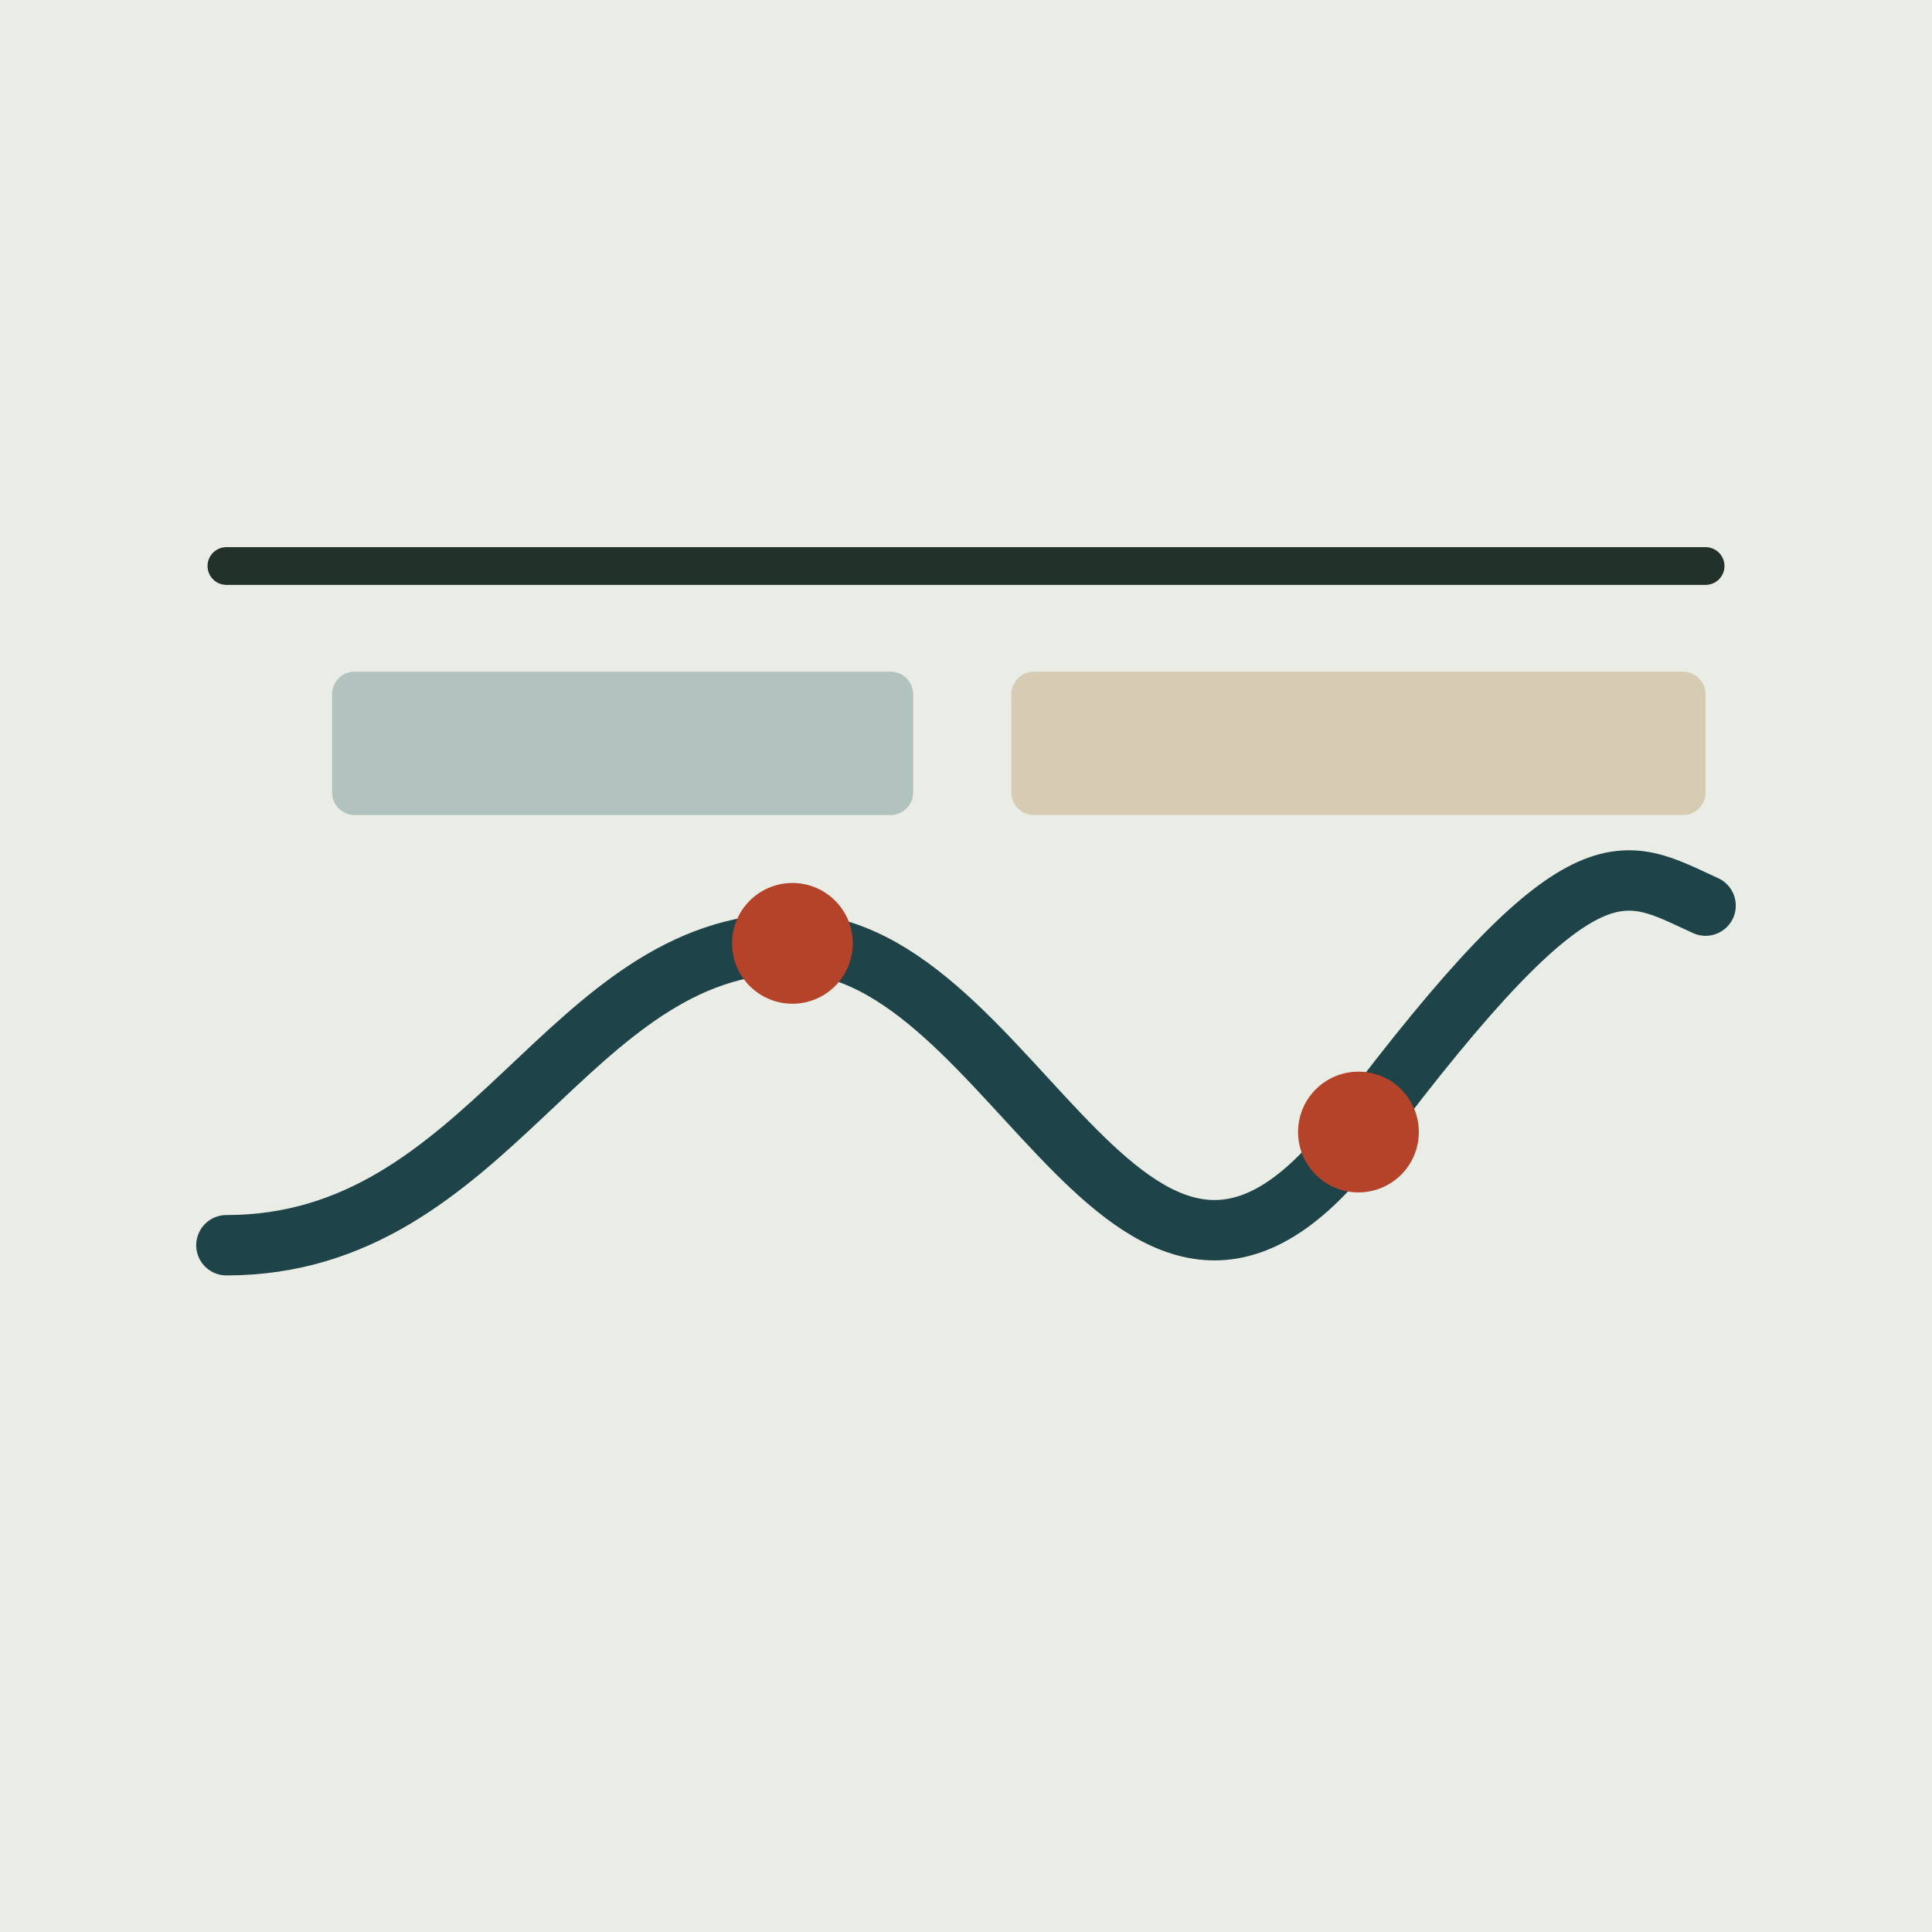
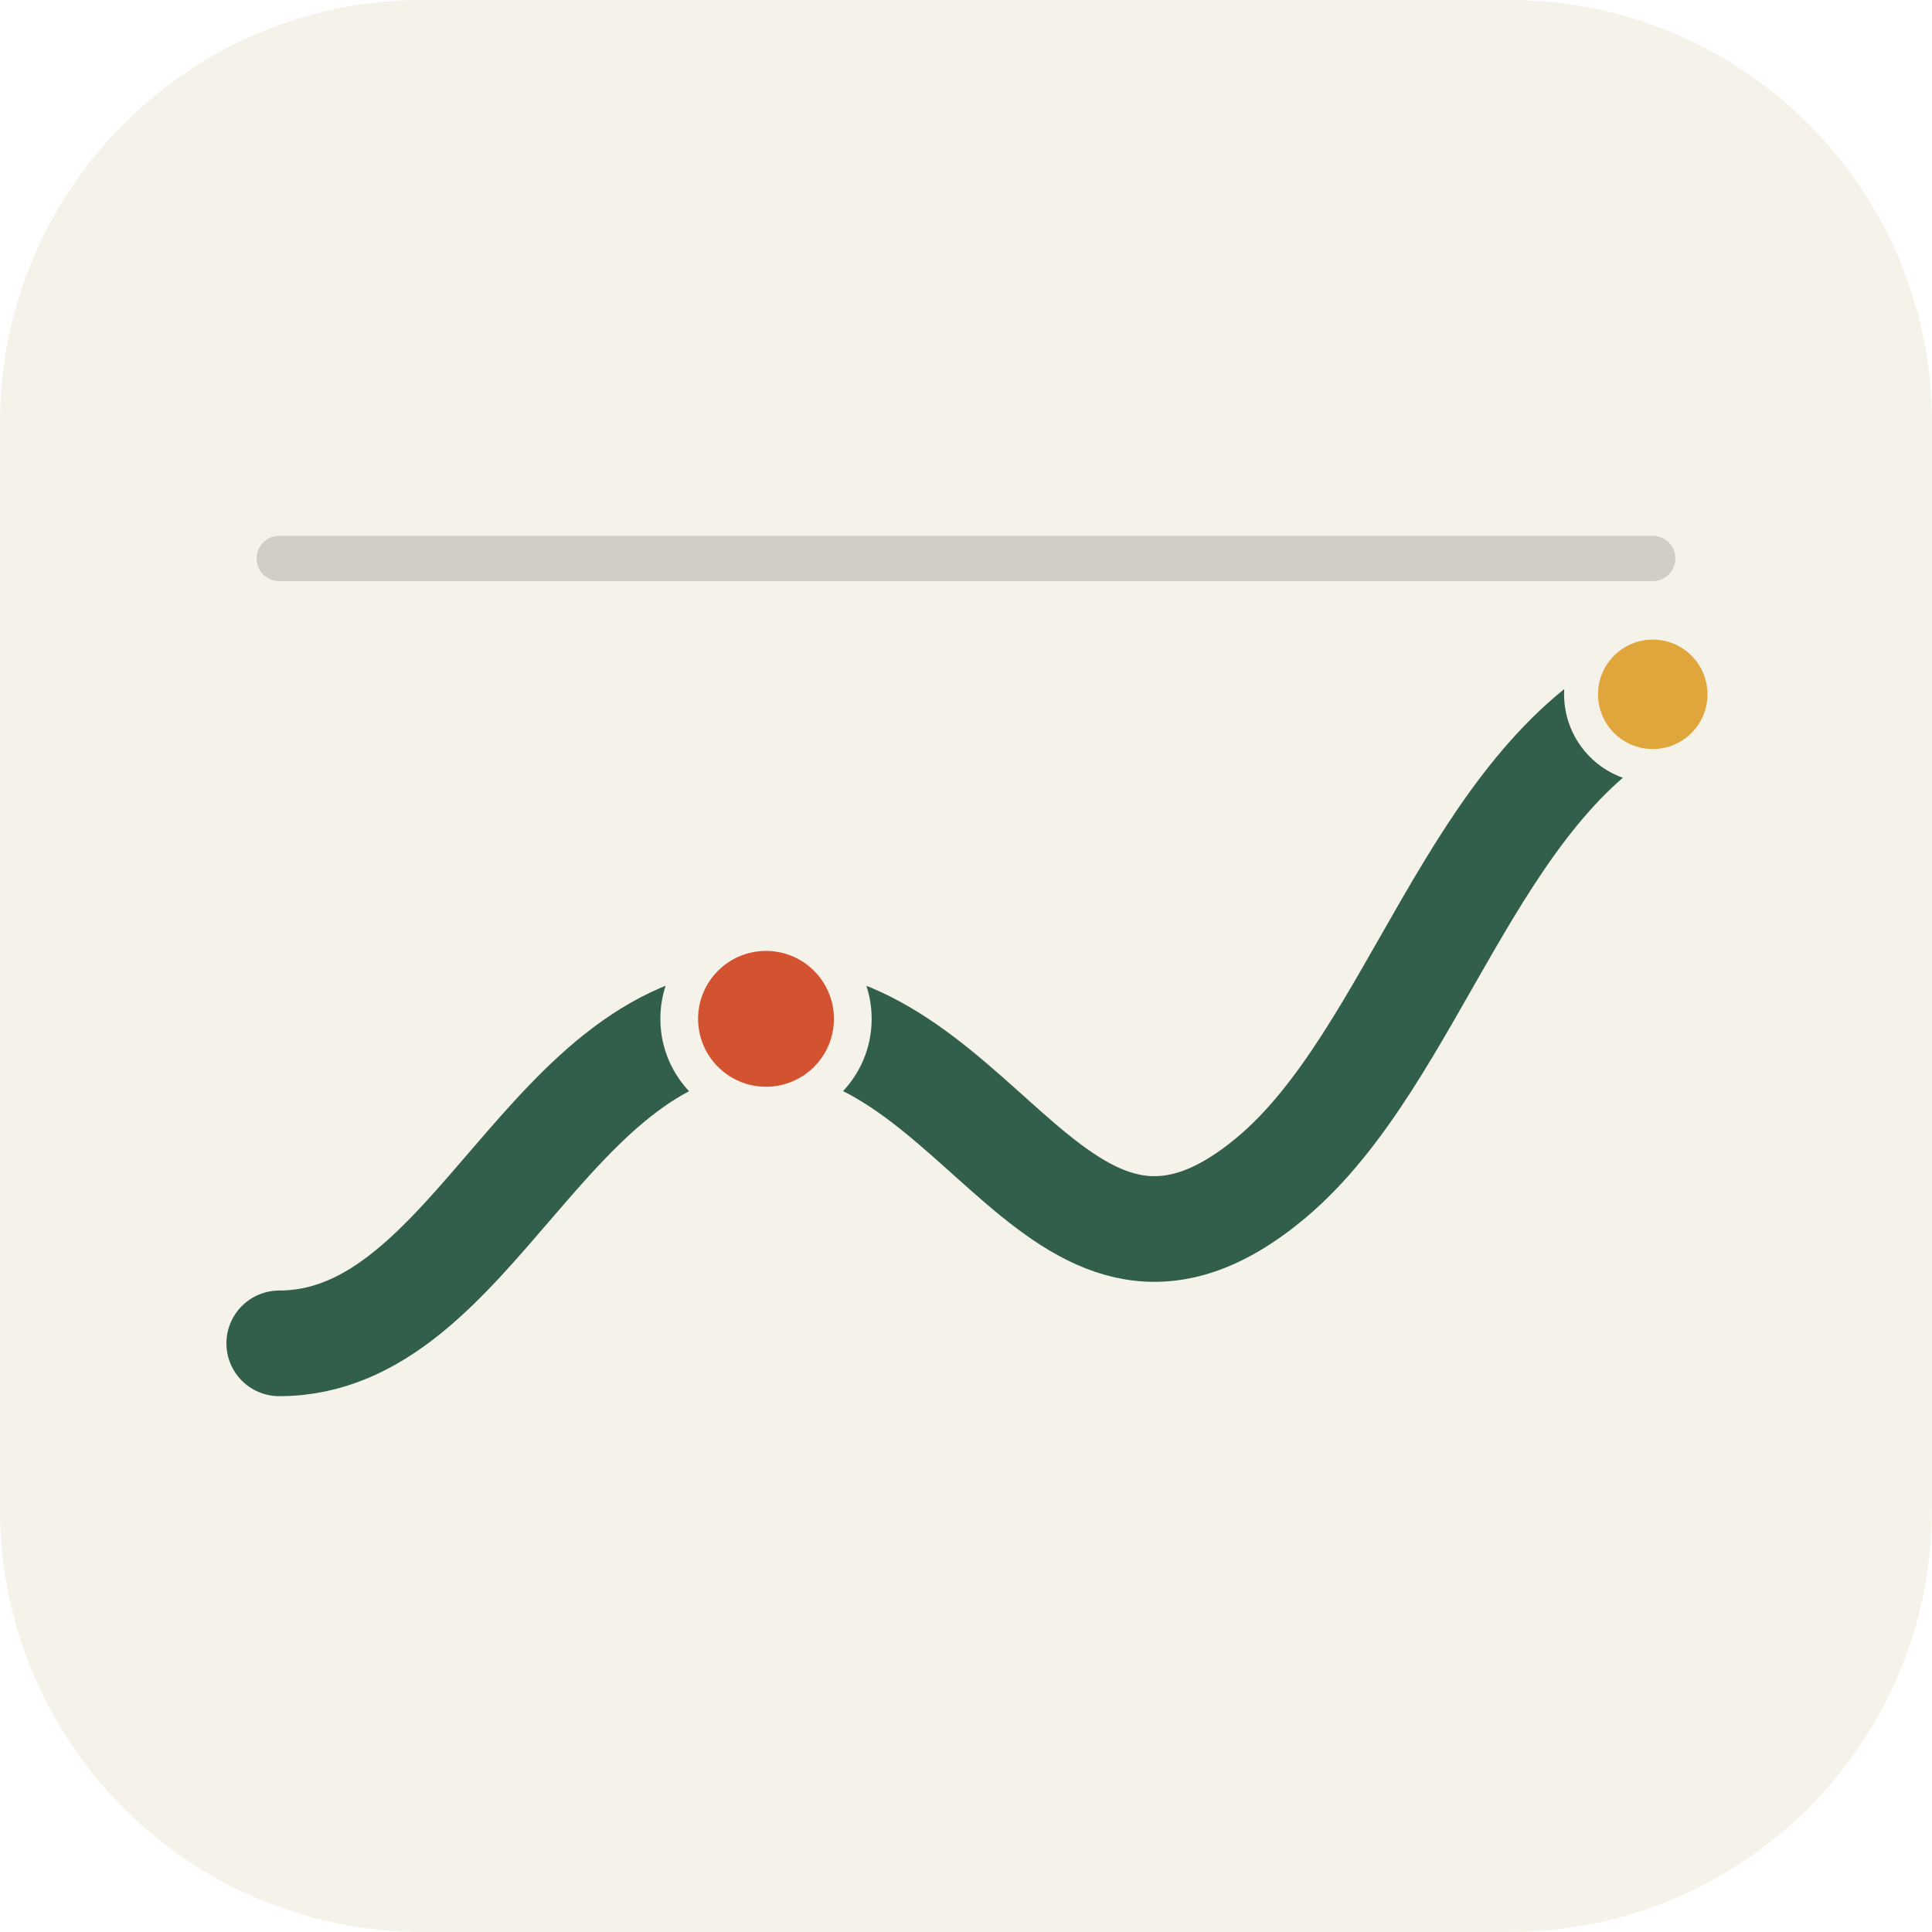
- <svg xmlns="http://www.w3.org/2000/svg" viewBox="0 0 512 512">
-   <rect width="512" height="512" fill="#E9EDE6" />
-   <g stroke="#23312B" stroke-width="10" fill="none" stroke-linecap="round">
-     <line x1="60" y1="150" x2="452" y2="150" />
-     <path d="M60 330 C 130 330, 150 250, 210 250 S 300 380, 360 300 S 430 230, 452 240" stroke="#1E4348" stroke-width="16" />
-   </g>
-   <g fill="#B5432A">
-     <circle cx="210" cy="250" r="16" />
-     <circle cx="360" cy="300" r="16" />
-   </g>
-   <rect x="90" y="180" width="150" height="34" rx="4" fill="#2E5E63" opacity=".3" stroke="#2E5E63" stroke-width="4" />
-   <rect x="270" y="180" width="180" height="34" rx="4" fill="#A87F3D" opacity=".3" stroke="#A87F3D" stroke-width="4" />
+ <svg xmlns="http://www.w3.org/2000/svg" viewBox="0 0 512 512" role="img" aria-label="인생 연표">
+   <rect width="512" height="512" rx="112" fill="#F5F2E9" />
+   <path d="M74 356C126 356 145 270 203 270s78 89 134 42c38-32 53-104 101-128" fill="none" stroke="#315F4B" stroke-width="28" stroke-linecap="round" />
+   <path d="M74 148h364" fill="none" stroke="#2E2A24" stroke-width="12" stroke-linecap="round" opacity=".18" />
+   <circle cx="203" cy="270" r="23" fill="#D35331" stroke="#F5F2E9" stroke-width="10" />
+   <circle cx="438" cy="184" r="19" fill="#E0A63B" stroke="#F5F2E9" stroke-width="9" />
</svg>
